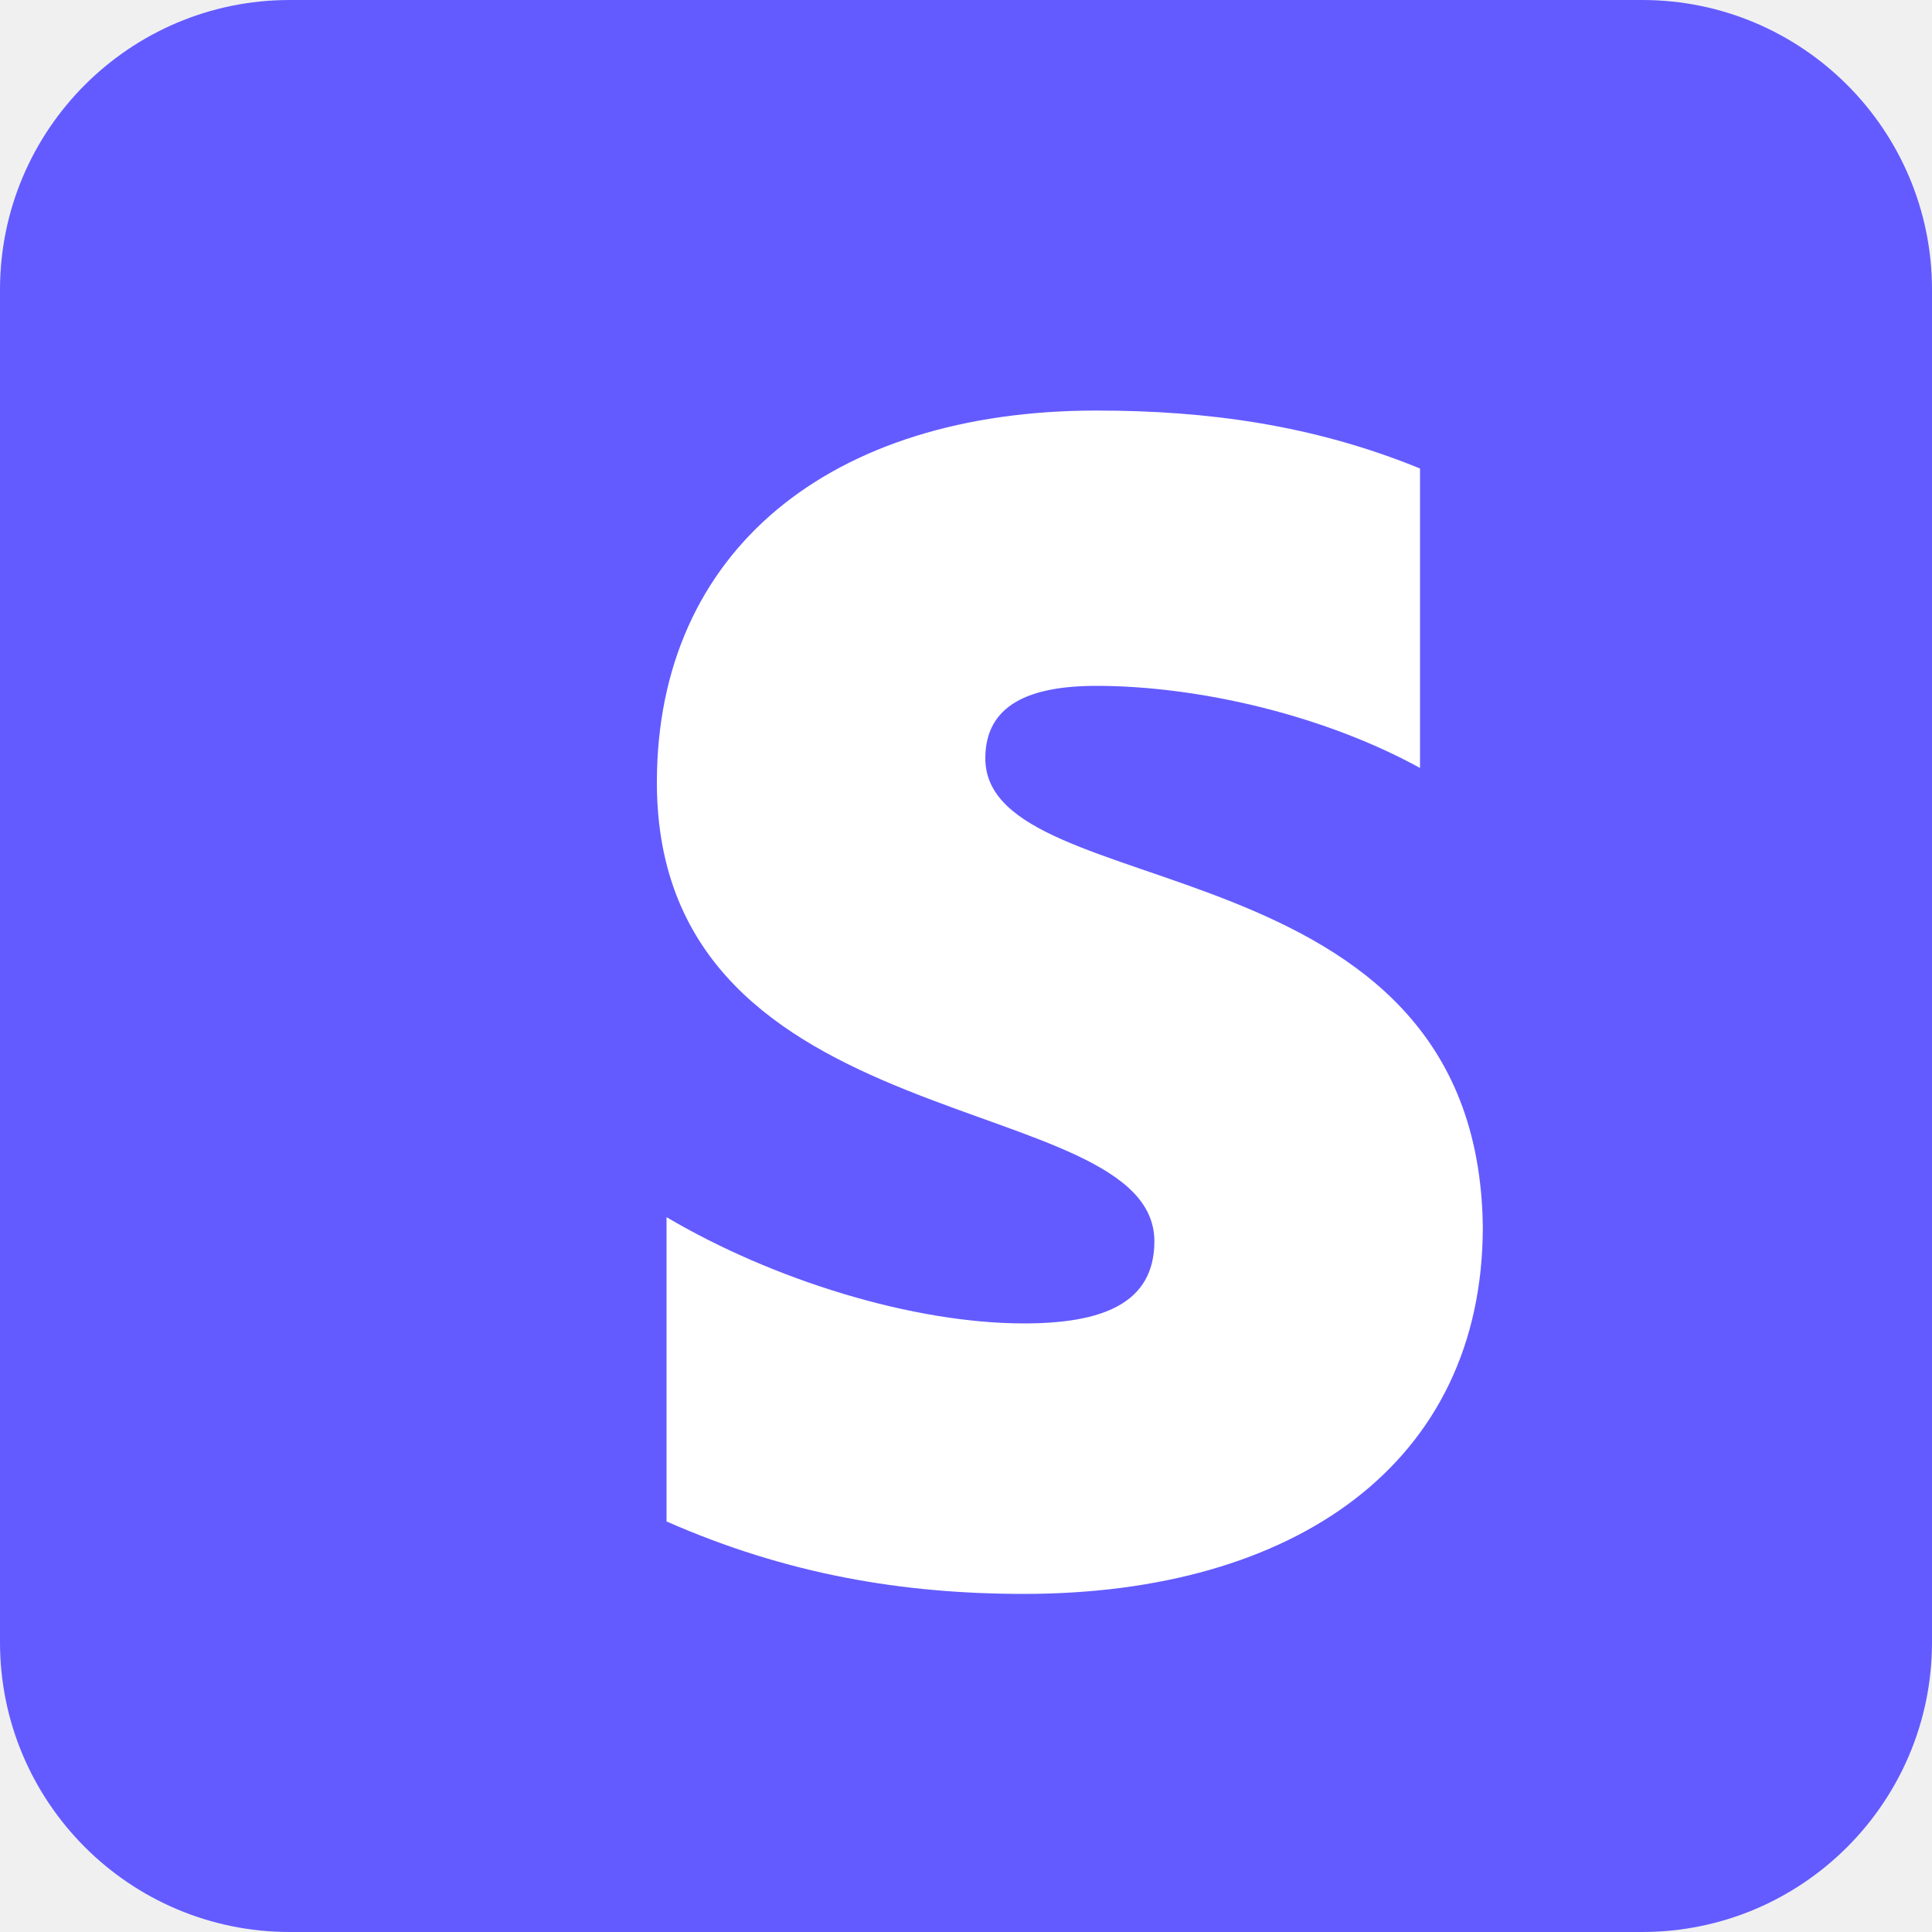
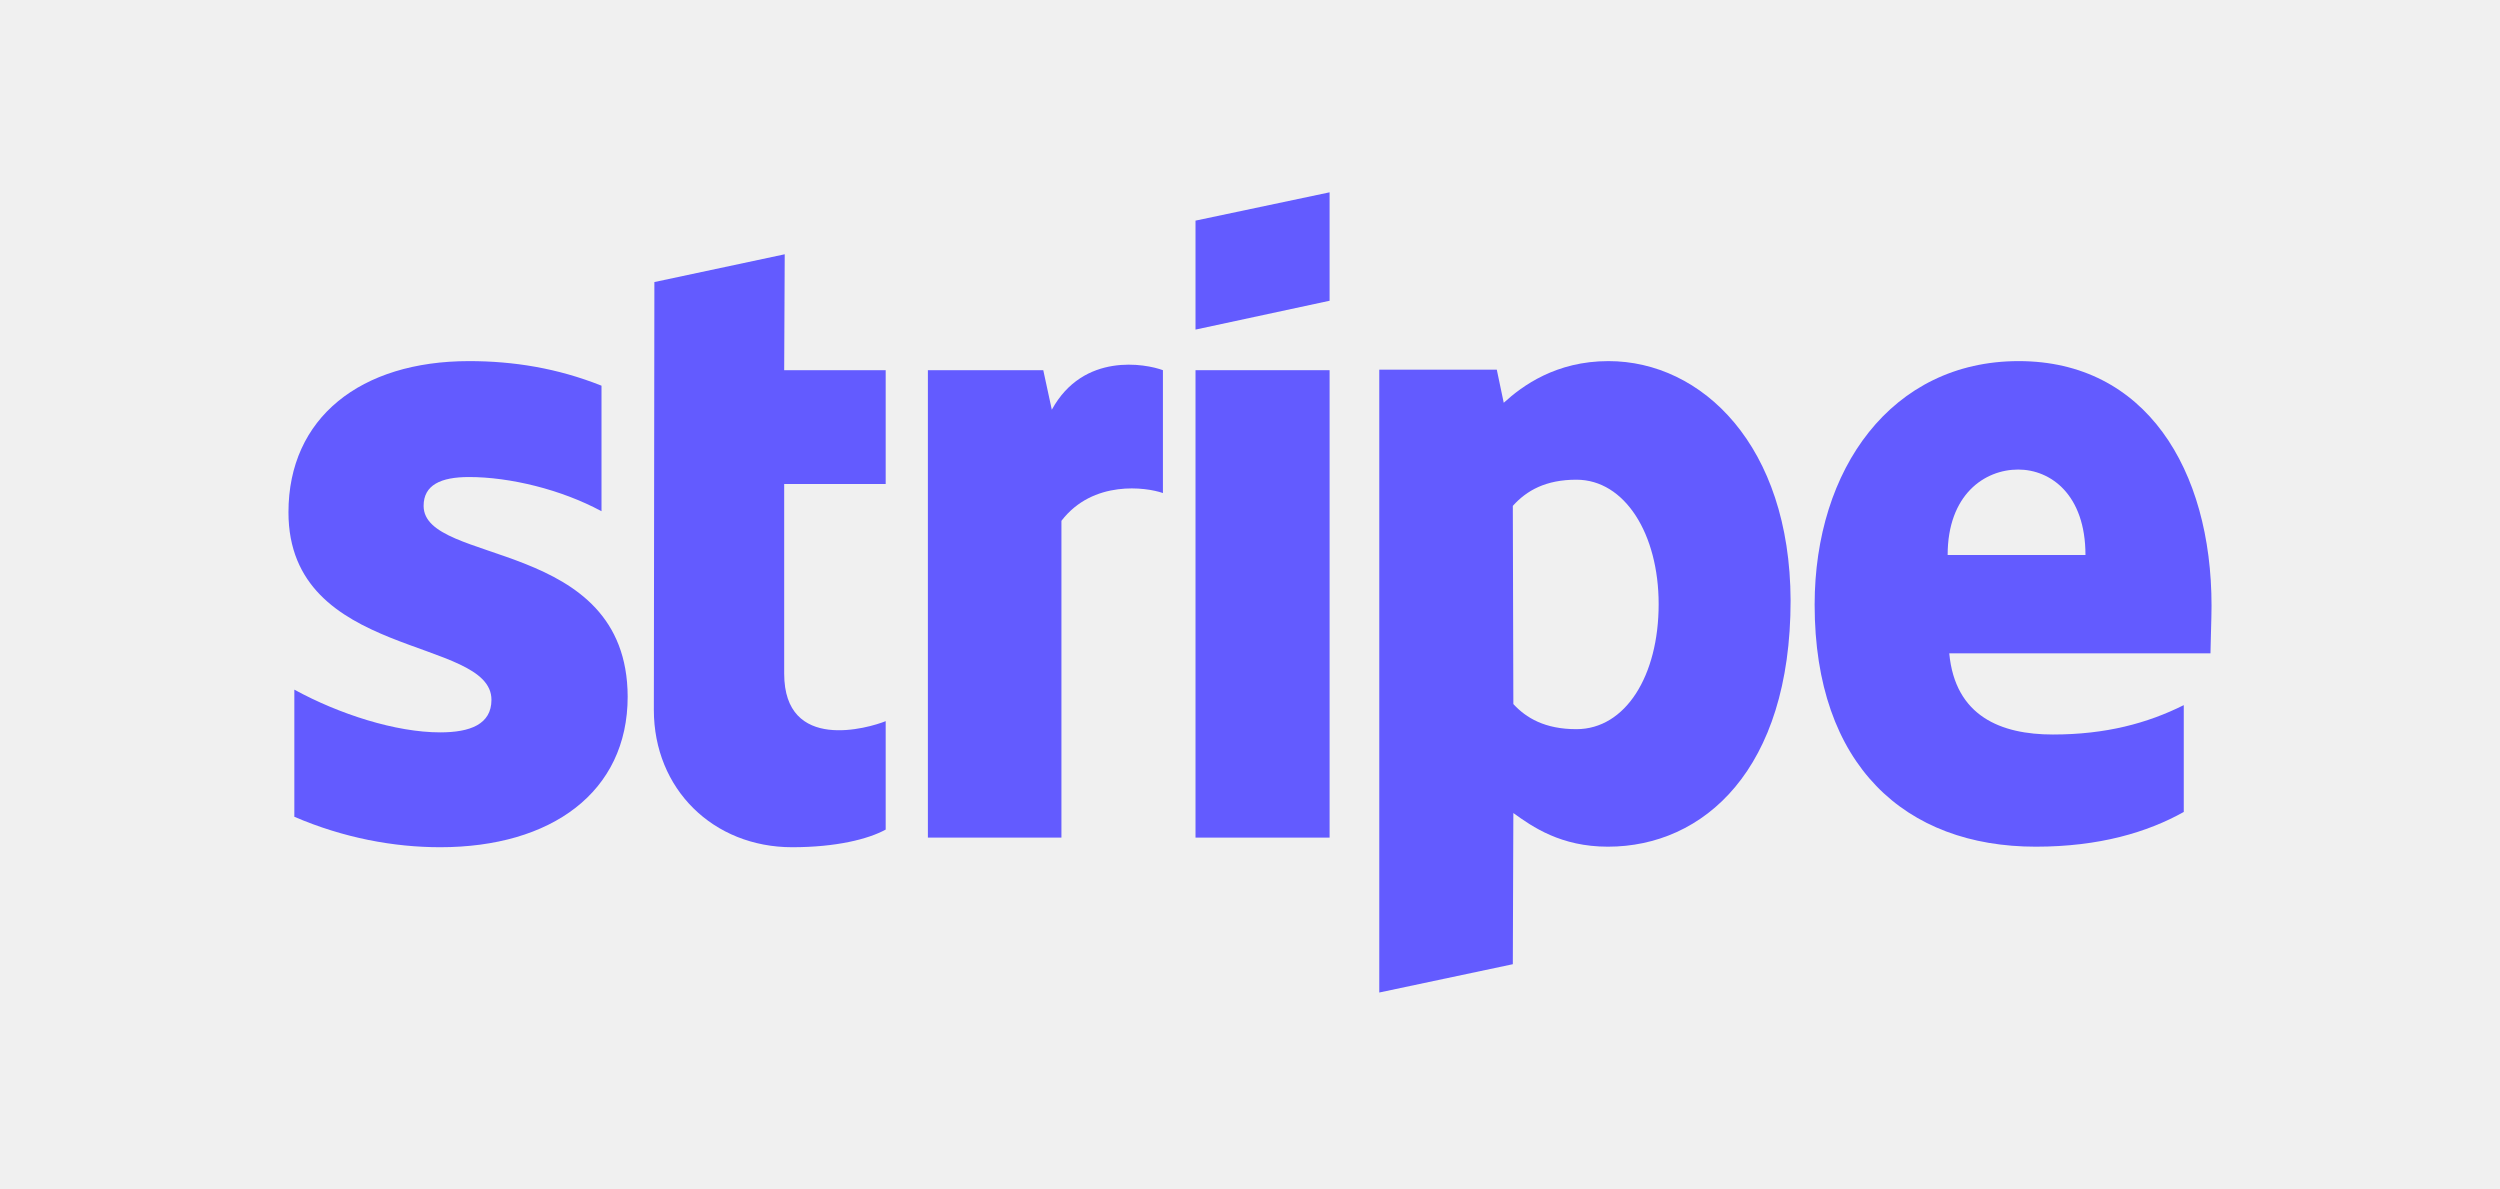
- <svg xmlns="http://www.w3.org/2000/svg" viewBox="0 0 40 40" fill="none">
-   <rect width="40" height="40" rx="6" fill="#635BFF" />
-   <path d="M20.4 15.7c0-1.1.9-1.5 2.3-1.5 2.1 0 4.7.6 6.7 1.7v-6.2c-2.2-.9-4.4-1.2-6.7-1.2-5.5 0-9.1 2.9-9.1 7.7 0 7.5 10.3 6.3 10.3 9.5 0 1.3-1.1 1.7-2.7 1.7-2.3 0-5.2-.9-7.4-2.2v6.3c2.5 1.1 4.9 1.5 7.4 1.5 5.6 0 9.5-2.7 9.5-7.6-.1-8.1-10.3-6.6-10.3-9.7z" fill="#fff" />
+ <svg xmlns="http://www.w3.org/2000/svg" version="1.1" id="Layer_1" x="0px" y="0px" viewBox="0 0 468 222.5" style="enable-background:new 0 0 468 222.5;" xml:space="preserve">
+   <style type="text/css">
+   .st0{fill-rule:evenodd;clip-rule:evenodd;fill:#635BFF;}
+  </style>
+   <g>
+     <path class="st0" d="M414,113.4c0-25.6-12.4-45.8-36.1-45.8c-23.8,0-38.2,20.2-38.2,45.6c0,30.1,17,45.3,41.4,45.3   c11.9,0,20.9-2.7,27.7-6.5v-20c-6.8,3.4-14.6,5.5-24.5,5.5c-9.7,0-18.3-3.4-19.4-15.2h48.9C413.8,121,414,115.8,414,113.4z    M364.6,103.9c0-11.3,6.9-16,13.2-16c6.1,0,12.6,4.7,12.6,16H364.6z">
+   </path>
+     <path class="st0" d="M301.1,67.6c-9.8,0-16.1,4.6-19.6,7.8l-1.3-6.2h-22v116.6l25-5.3l0.1-28.3c3.6,2.6,8.9,6.3,17.7,6.3   c17.9,0,34.2-14.4,34.2-46.1C335.1,83.4,318.6,67.6,301.1,67.6z M295.1,136.5c-5.9,0-9.4-2.1-11.8-4.7l-0.1-37.1   c2.6-2.9,6.2-4.9,11.9-4.9c9.1,0,15.4,10.2,15.4,23.3C310.5,126.5,304.3,136.5,295.1,136.5z">
+   </path>
+     <polygon class="st0" points="223.8,61.7 248.9,56.3 248.9,36 223.8,41.3  ">
+   </polygon>
+     <rect x="223.8" y="69.3" class="st0" width="25.1" height="87.5">
+   </rect>
+     <path class="st0" d="M196.9,76.7l-1.6-7.4h-21.6v87.5h25V97.5c5.9-7.7,15.9-6.3,19-5.2v-23C214.5,68.1,202.8,65.9,196.9,76.7z">
+   </path>
+     <path class="st0" d="M146.9,47.6l-24.4,5.2l-0.1,80.1c0,14.8,11.1,25.7,25.9,25.7c8.2,0,14.2-1.5,17.5-3.3V135   c-3.2,1.3-19,5.9-19-8.9V90.6h19V69.3h-19L146.9,47.6z">
+   </path>
+     <path class="st0" d="M79.3,94.7c0-3.9,3.2-5.4,8.5-5.4c7.6,0,17.2,2.3,24.8,6.4V72.2c-8.3-3.3-16.5-4.6-24.8-4.6   C67.5,67.6,54,78.2,54,95.9c0,27.6,38,23.2,38,35.1c0,4.6-4,6.1-9.6,6.1c-8.3,0-18.9-3.4-27.3-8v23.8c9.3,4,18.7,5.7,27.3,5.7   c20.8,0,35.1-10.3,35.1-28.2C117.4,100.6,79.3,105.9,79.3,94.7z">
+   </path>
+   </g>
</svg>
